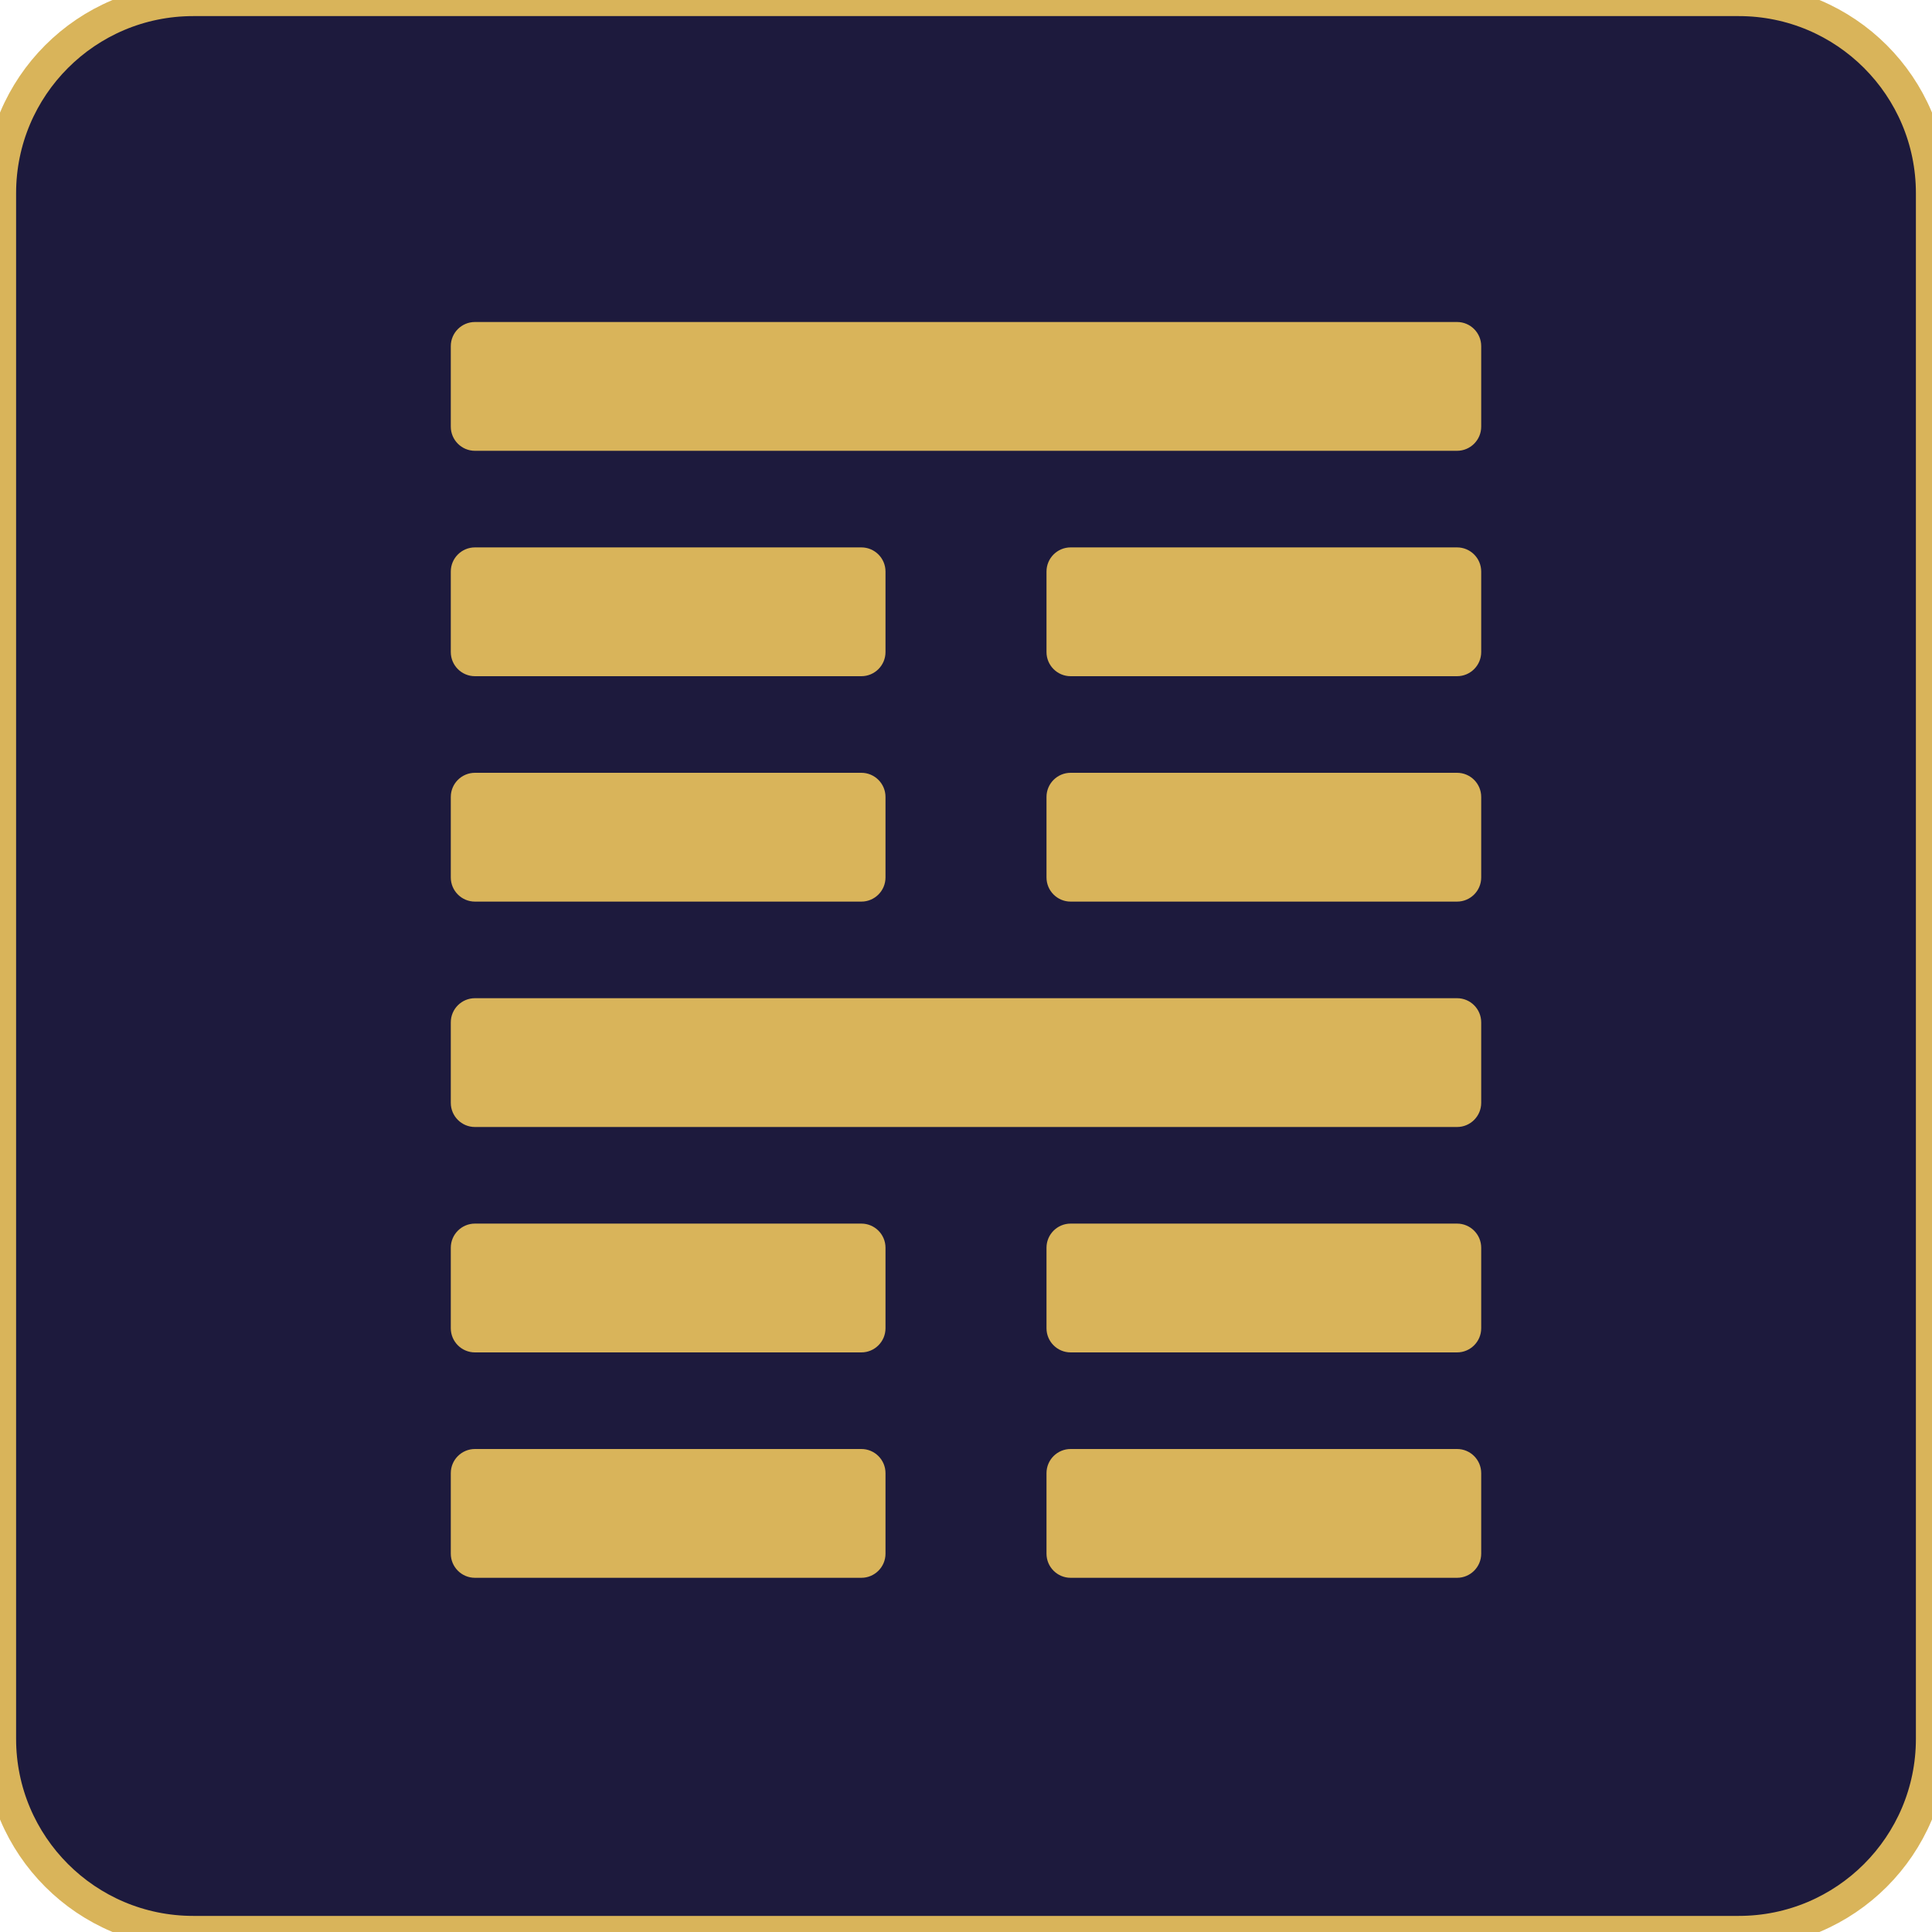
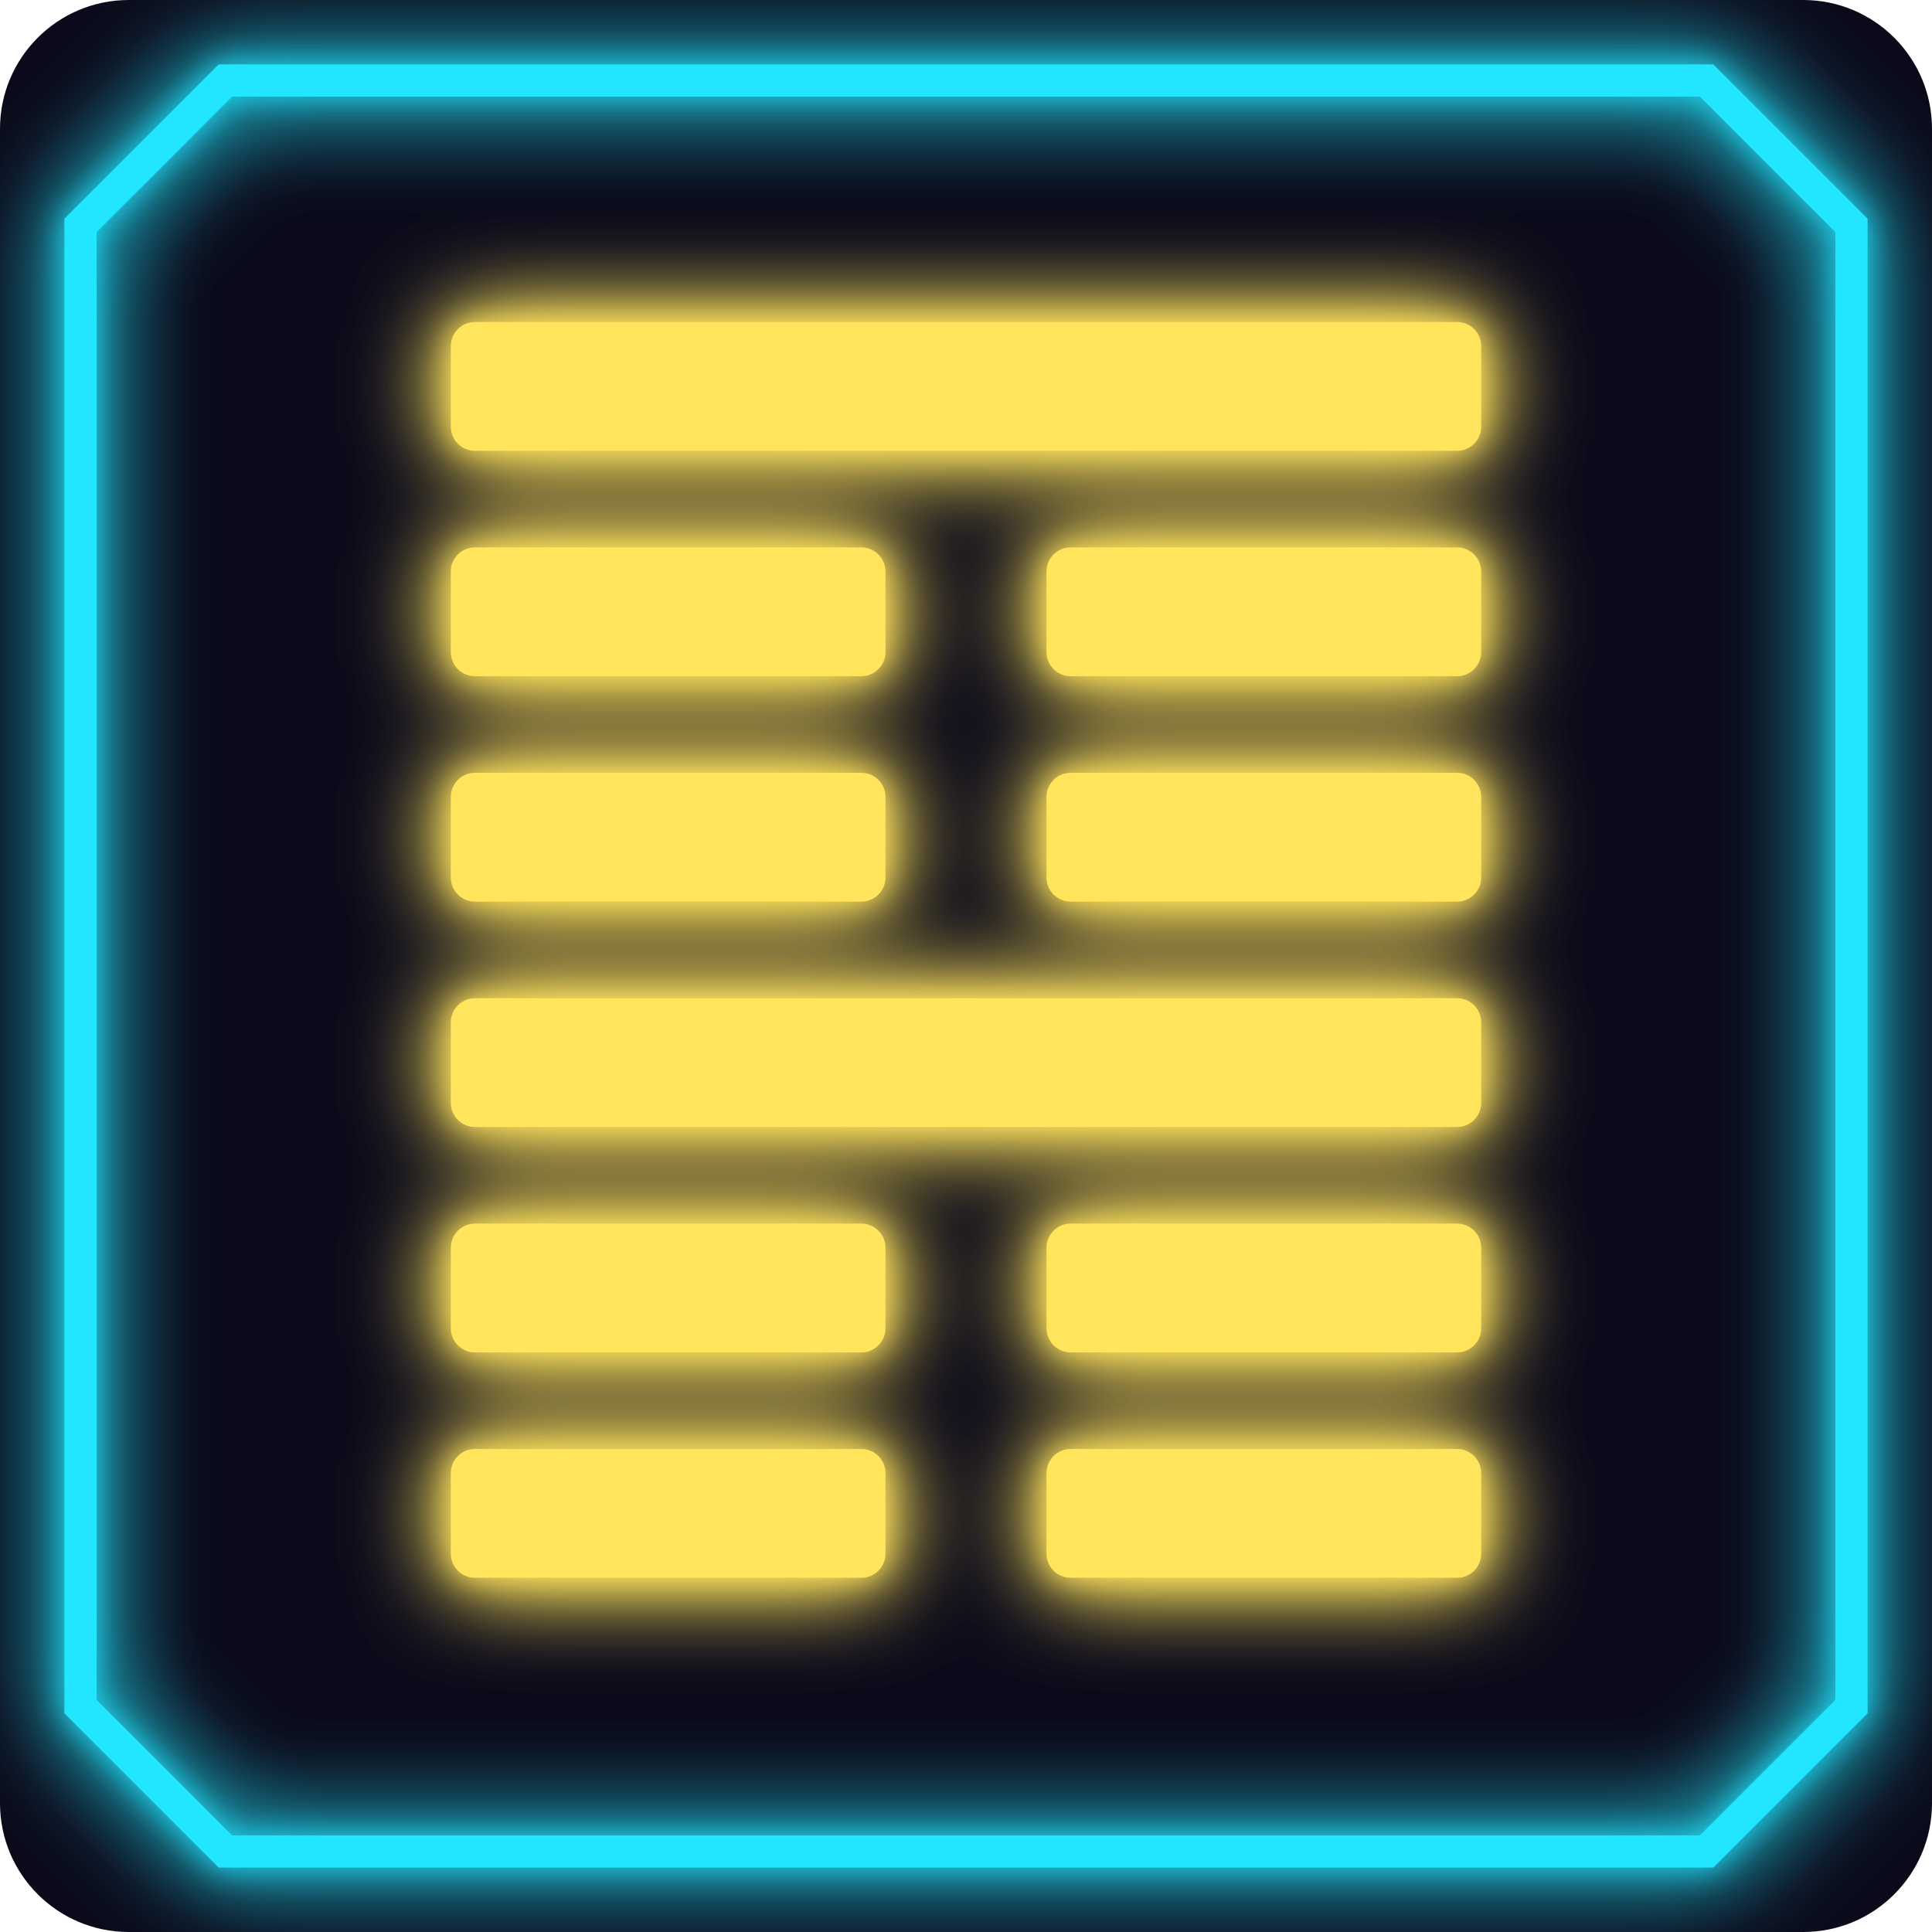
<svg xmlns="http://www.w3.org/2000/svg" width="120" height="120" viewBox="0 0 120 120">
-   <rect width="120" height="120" rx="12" fill="#1d1a3d" stroke="#d9b45a" stroke-width="2" />
-   <g transform="translate(28 18)">
-     <g fill="#d9b45a">
-       <rect x="0" y="72" width="27" height="8" rx="1.5" />
-       <rect x="37" y="72" width="27" height="8" rx="1.5" />
-       <rect x="0" y="58" width="27" height="8" rx="1.5" />
-       <rect x="37" y="58" width="27" height="8" rx="1.5" />
-       <rect x="0" y="44" width="64" height="8" rx="1.5" />
-       <rect x="0" y="30" width="27" height="8" rx="1.5" />
-       <rect x="37" y="30" width="27" height="8" rx="1.5" />
-       <rect x="0" y="16" width="27" height="8" rx="1.5" />
-       <rect x="37" y="16" width="27" height="8" rx="1.5" />
-       <rect x="0" y="2" width="64" height="8" rx="1.5" />
+   <defs>
+     <filter id="ds-neon" x="-30%" y="-30%" width="160%" height="160%" color-interpolation-filters="sRGB">
+       <feGaussianBlur stdDeviation="3" result="wide" />
+       <feGaussianBlur in="SourceGraphic" stdDeviation="1" result="near" />
+       <feMerge>
+         <feMergeNode in="wide" />
+         <feMergeNode in="wide" />
+         <feMergeNode in="near" />
+         <feMergeNode in="SourceGraphic" />
+       </feMerge>
+     </filter>
+     <clipPath id="ds-window">
+       <path d="M-70 -84L-62 -92H62L70 -84V84L62 92H-62L-70 84Z" />
+     </clipPath>
+   </defs>
+   <rect width="120" height="120" rx="8" fill="#0b0a1a" />
+   <g filter="url(#ds-neon)">
+     <path d="M14 5H106L115 14V106L106 115H14L5 106V14Z" fill="none" stroke="#22e6ff" stroke-width="2" />
+     <g transform="translate(28 18)">
+       <g fill="#ffe45c">
+         <rect x="0" y="72" width="27" height="8" rx="1.5" />
+         <rect x="37" y="72" width="27" height="8" rx="1.5" />
+         <rect x="0" y="58" width="27" height="8" rx="1.5" />
+         <rect x="37" y="58" width="27" height="8" rx="1.5" />
+         <rect x="0" y="44" width="64" height="8" rx="1.5" />
+         <rect x="0" y="30" width="27" height="8" rx="1.5" />
+         <rect x="37" y="30" width="27" height="8" rx="1.5" />
+         <rect x="0" y="16" width="27" height="8" rx="1.5" />
+         <rect x="37" y="16" width="27" height="8" rx="1.5" />
+         <rect x="0" y="2" width="64" height="8" rx="1.5" />
+       </g>
    </g>
  </g>
</svg>
